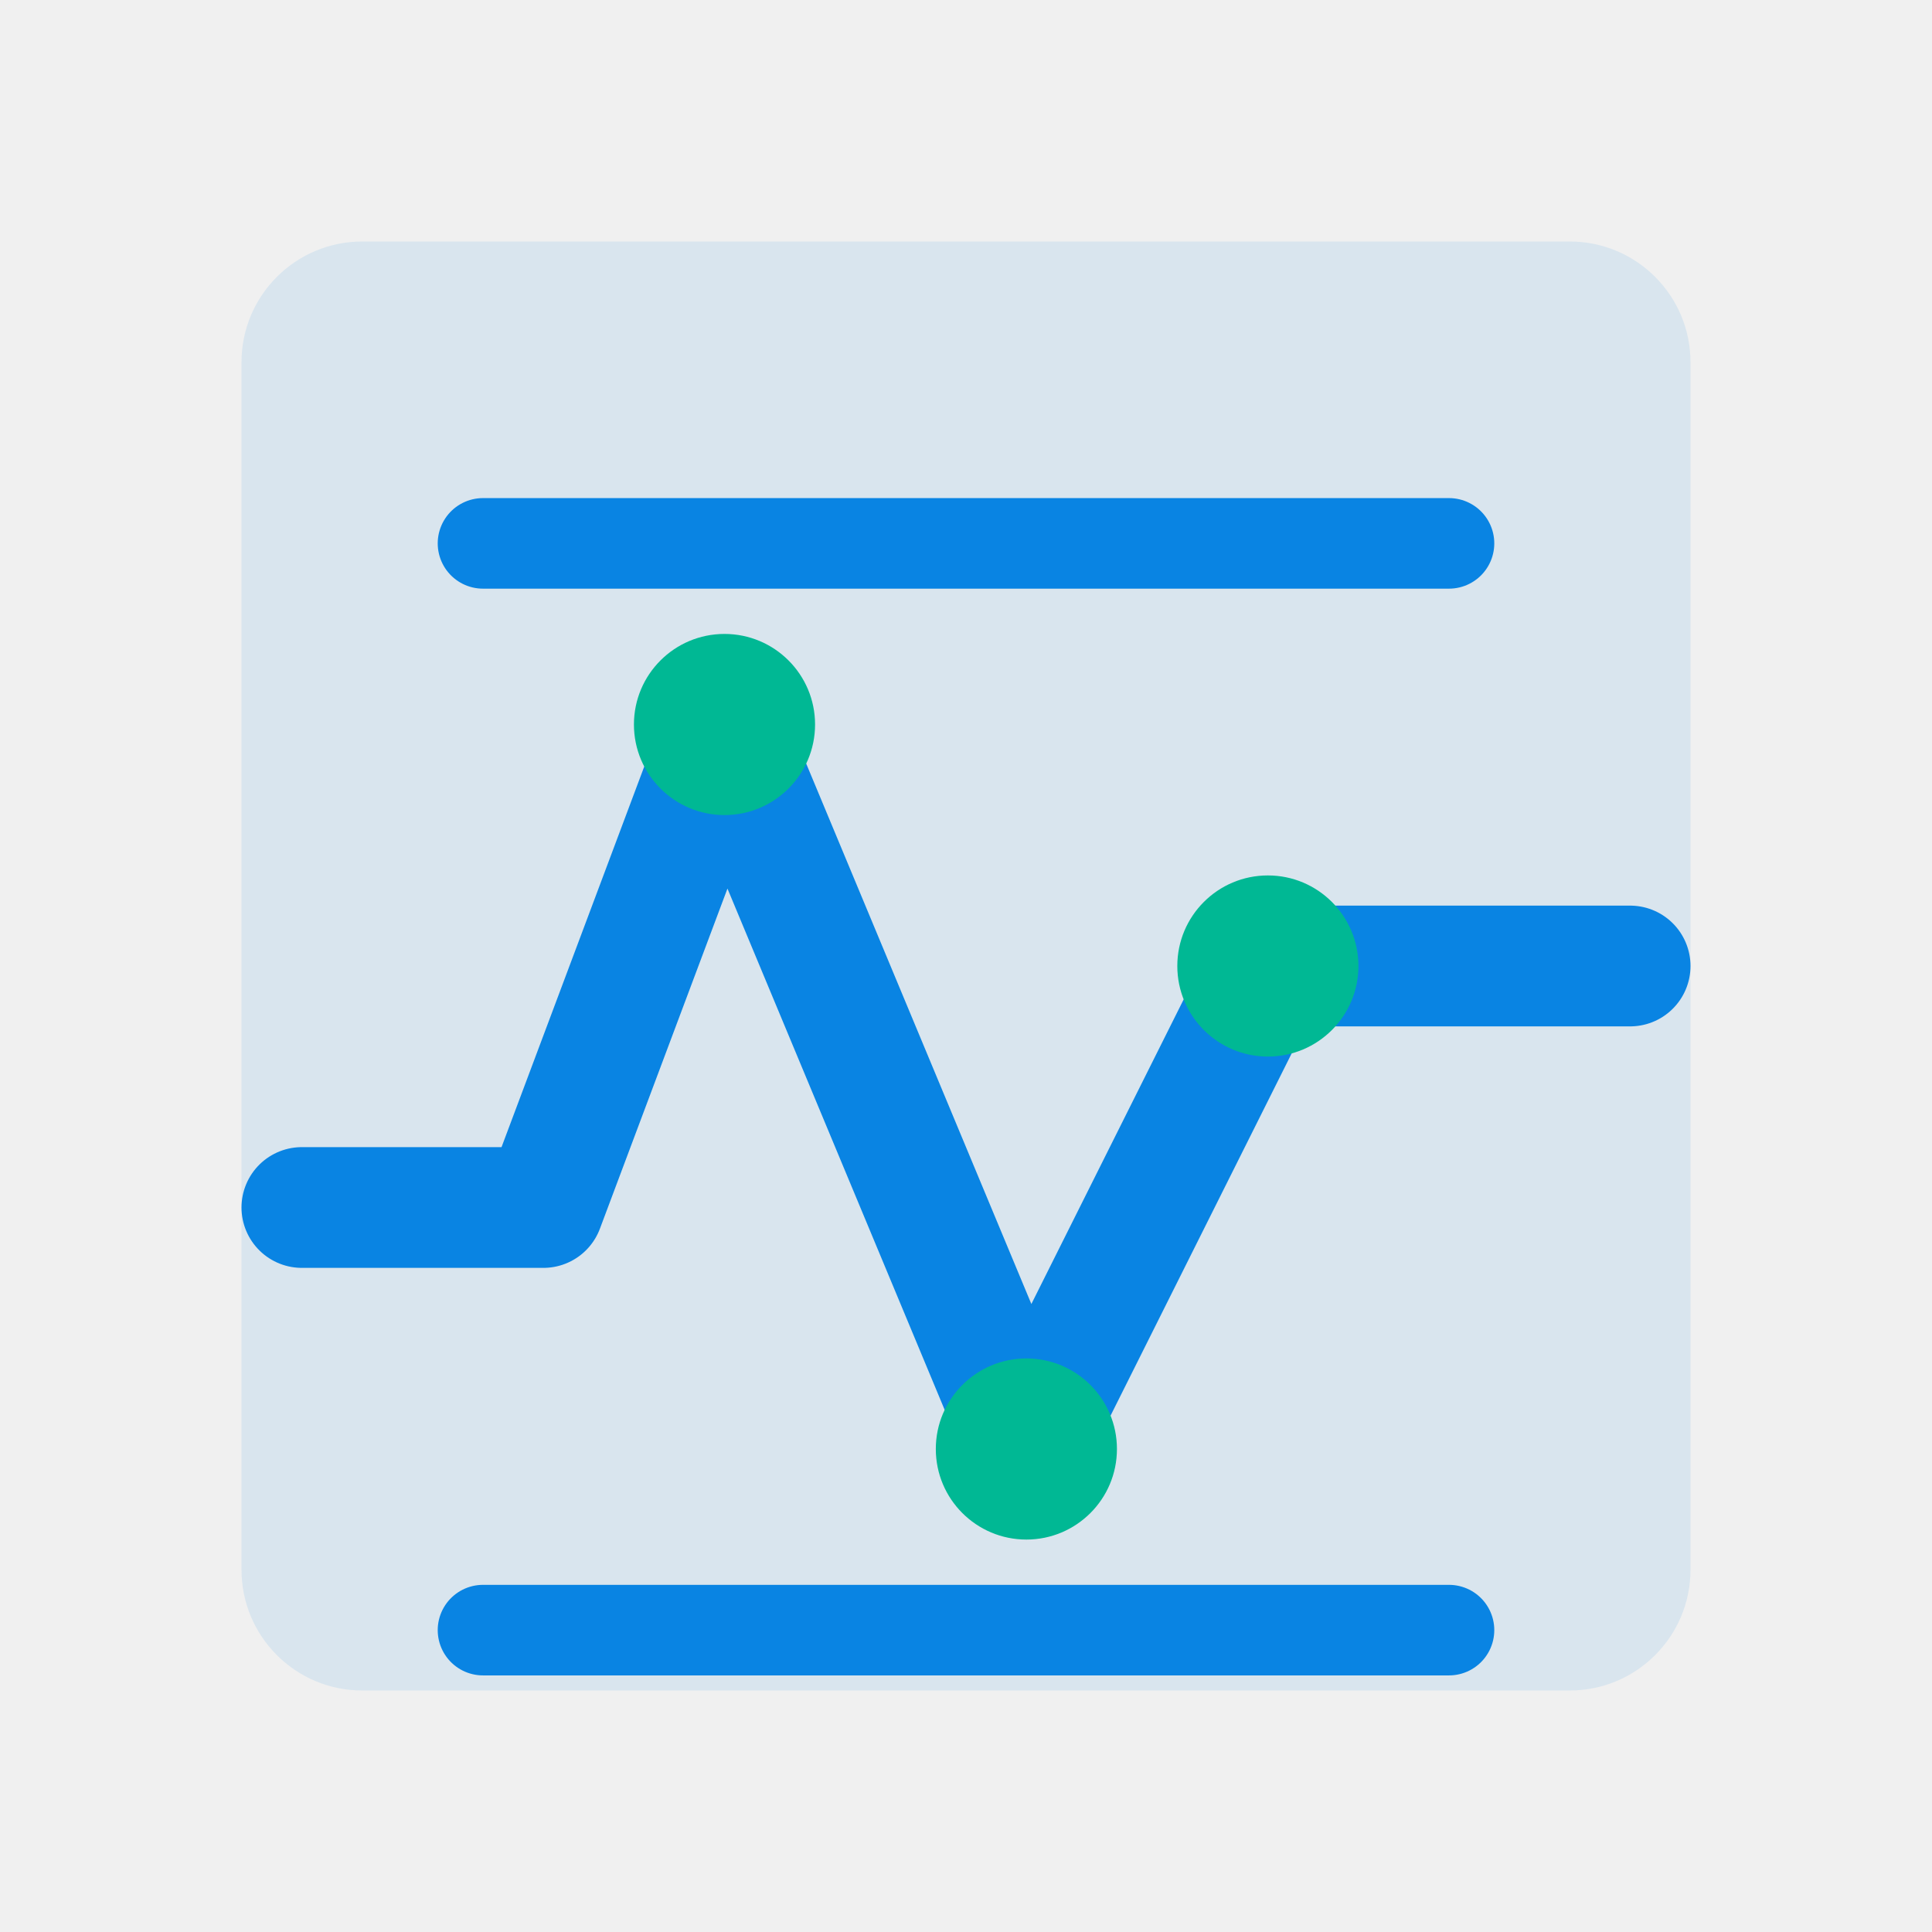
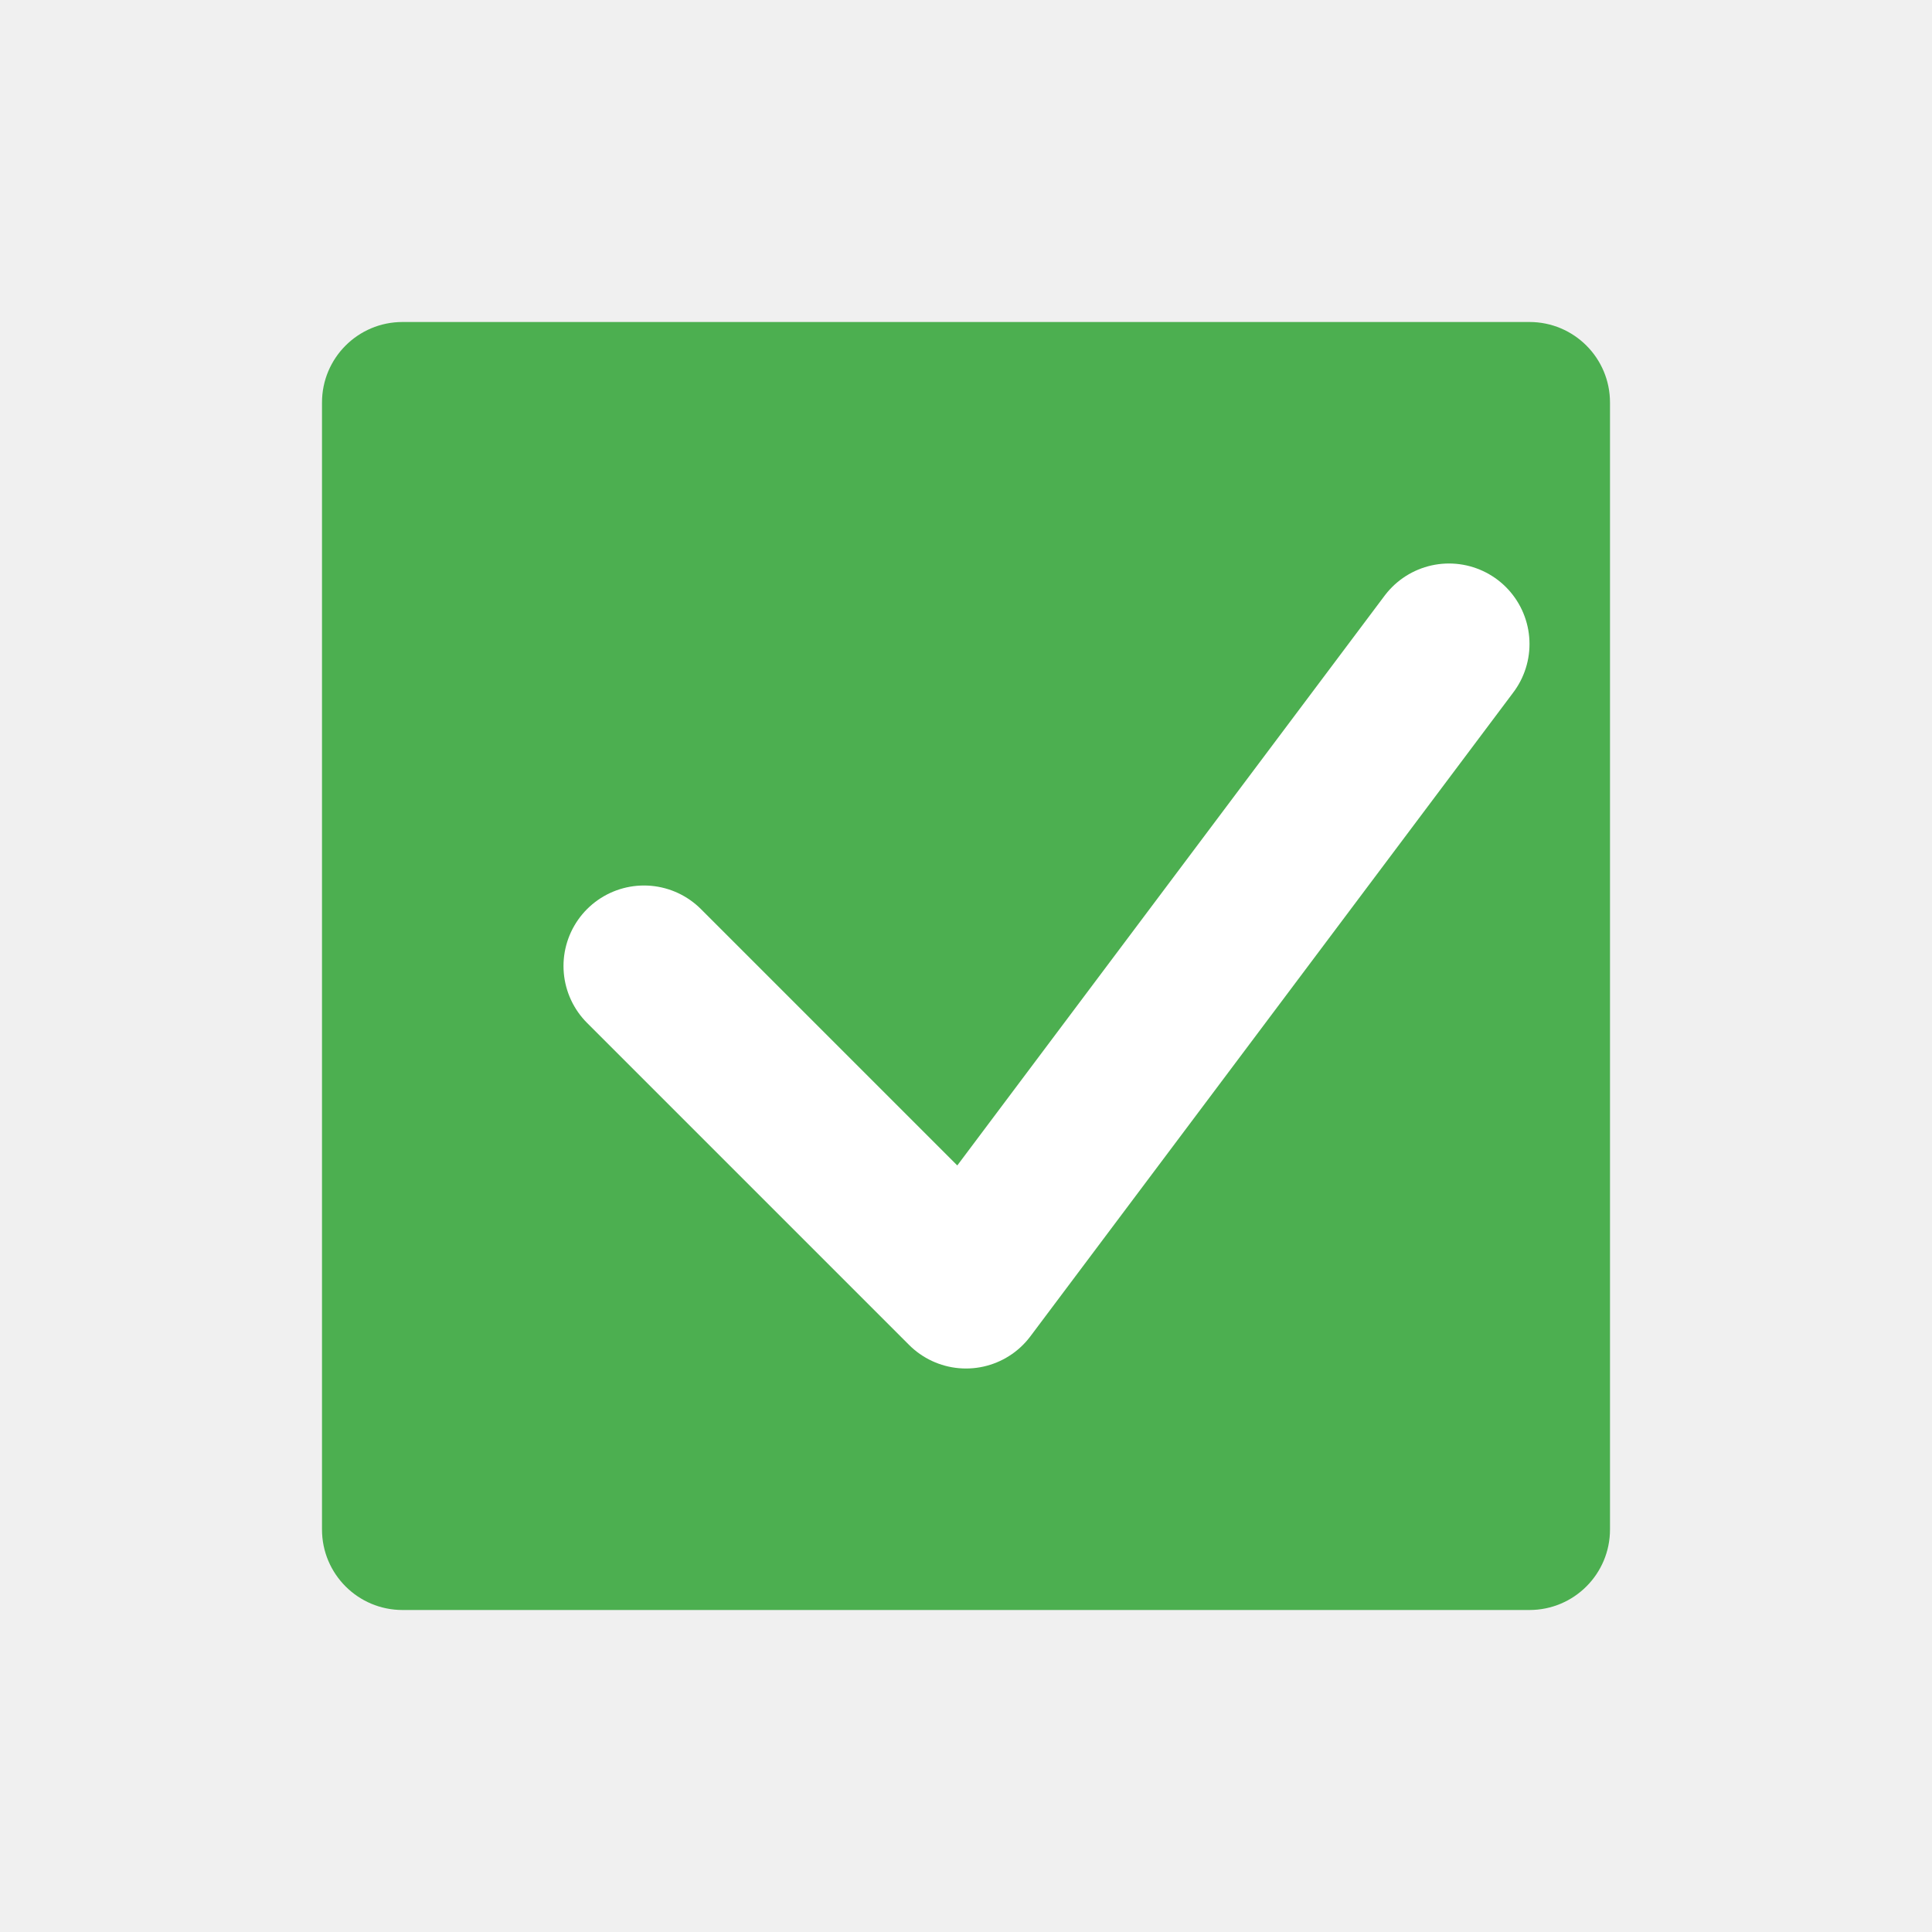
- <svg xmlns="http://www.w3.org/2000/svg" width="64" height="64" viewBox="0 0 64 64">
-   <rect x="8" y="8" width="48" height="48" rx="4" fill="#0984e3" opacity="0.1" />
-   <path d="M10,40 L18,40 L24,24 L34,48 L42,32 L48,32 L54,32" stroke="#0984e3" stroke-width="4" fill="none" stroke-linejoin="round" stroke-linecap="round" />
-   <path d="M16,18 L48,18" stroke="#0984e3" stroke-width="3" stroke-linecap="round" />
-   <path d="M16,54 L48,54" stroke="#0984e3" stroke-width="3" stroke-linecap="round" />
-   <circle cx="24" cy="24" r="3" fill="#00b894" />
-   <circle cx="34" cy="48" r="3" fill="#00b894" />
-   <circle cx="42" cy="32" r="3" fill="#00b894" />
+ <svg xmlns="http://www.w3.org/2000/svg" width="48" height="48" viewBox="0 0 48 48">
+   <rect x="8" y="8" width="32" height="32" rx="2" fill="#4CAF50" />
+   <path d="M16 24 L24 32 L36 16" stroke="white" stroke-width="4" stroke-linecap="round" stroke-linejoin="round" fill="none" />
</svg>
